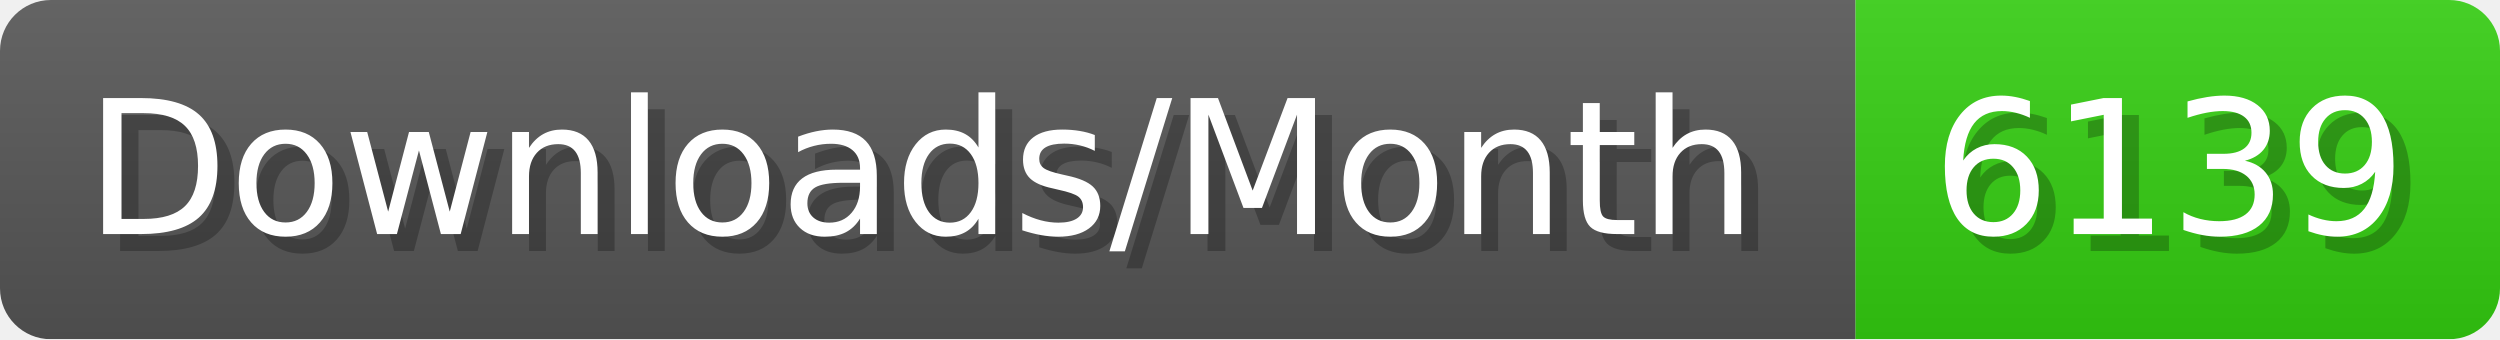
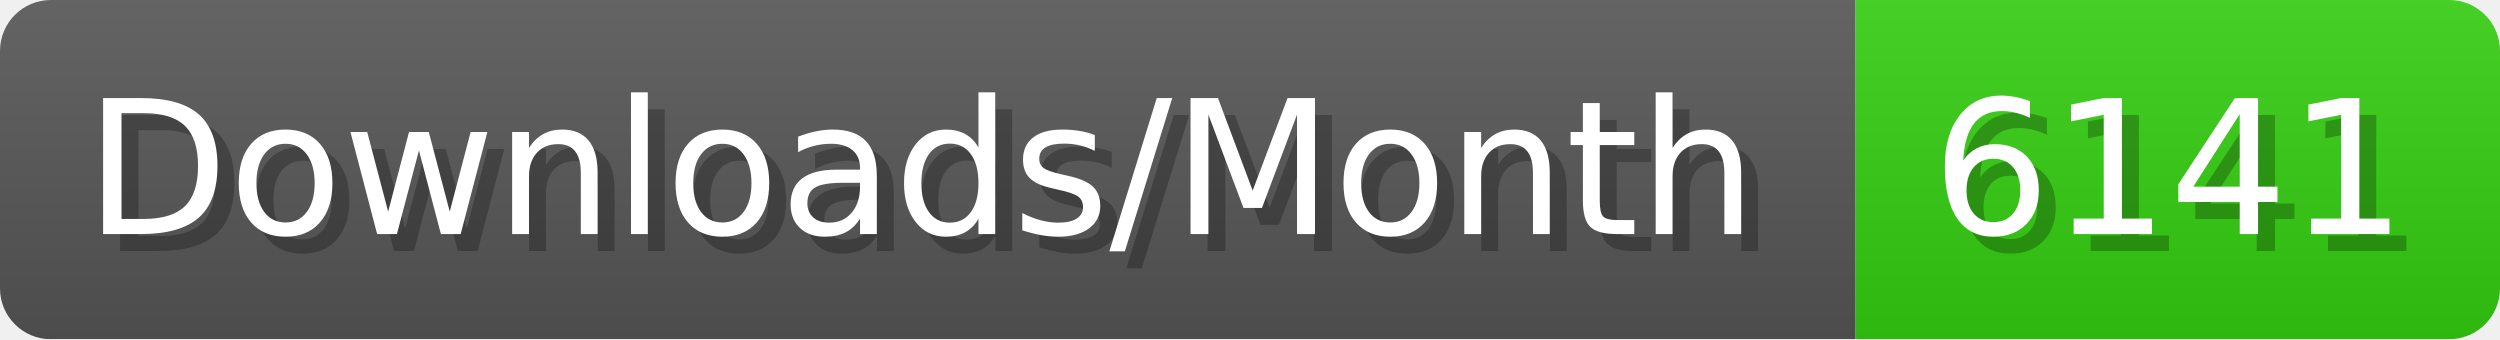
- <svg xmlns="http://www.w3.org/2000/svg" width="147.4" height="20" viewBox="0 0 1474 200" role="img" aria-label="Downloads/Month: 6139">
+ <svg xmlns="http://www.w3.org/2000/svg" width="147.4" height="20" viewBox="0 0 1474 200" role="img" aria-label="Downloads/Month: 6141">
  <linearGradient id="YlXUI" x2="0" y2="100%">
    <stop offset="0" stop-opacity=".1" stop-color="#EEE" />
    <stop offset="1" stop-opacity=".1" />
  </linearGradient>
  <mask id="JHhop">
    <rect width="1474" height="200" rx="30" fill="#FFF" />
  </mask>
  <g mask="url(#JHhop)">
    <rect width="1094" height="200" fill="#555" />
    <rect width="380" height="200" fill="#3C1" x="1094" />
    <rect width="1474" height="200" fill="url(#YlXUI)" />
  </g>
  <g aria-hidden="true" fill="#fff" text-anchor="start" font-family="Verdana,DejaVu Sans,sans-serif" font-size="110">
    <text x="60" y="148" textLength="994" fill="#000" opacity="0.25">Downloads/Month</text>
    <text x="50" y="138" textLength="994">Downloads/Month</text>
-     <text x="1149" y="148" textLength="280" fill="#000" opacity="0.25">6139</text>
-     <text x="1139" y="138" textLength="280">6139</text>
+     <text x="1149" y="148" textLength="280" fill="#000" opacity="0.25">6141</text>
+     <text x="1139" y="138" textLength="280">6141</text>
  </g>
</svg>
